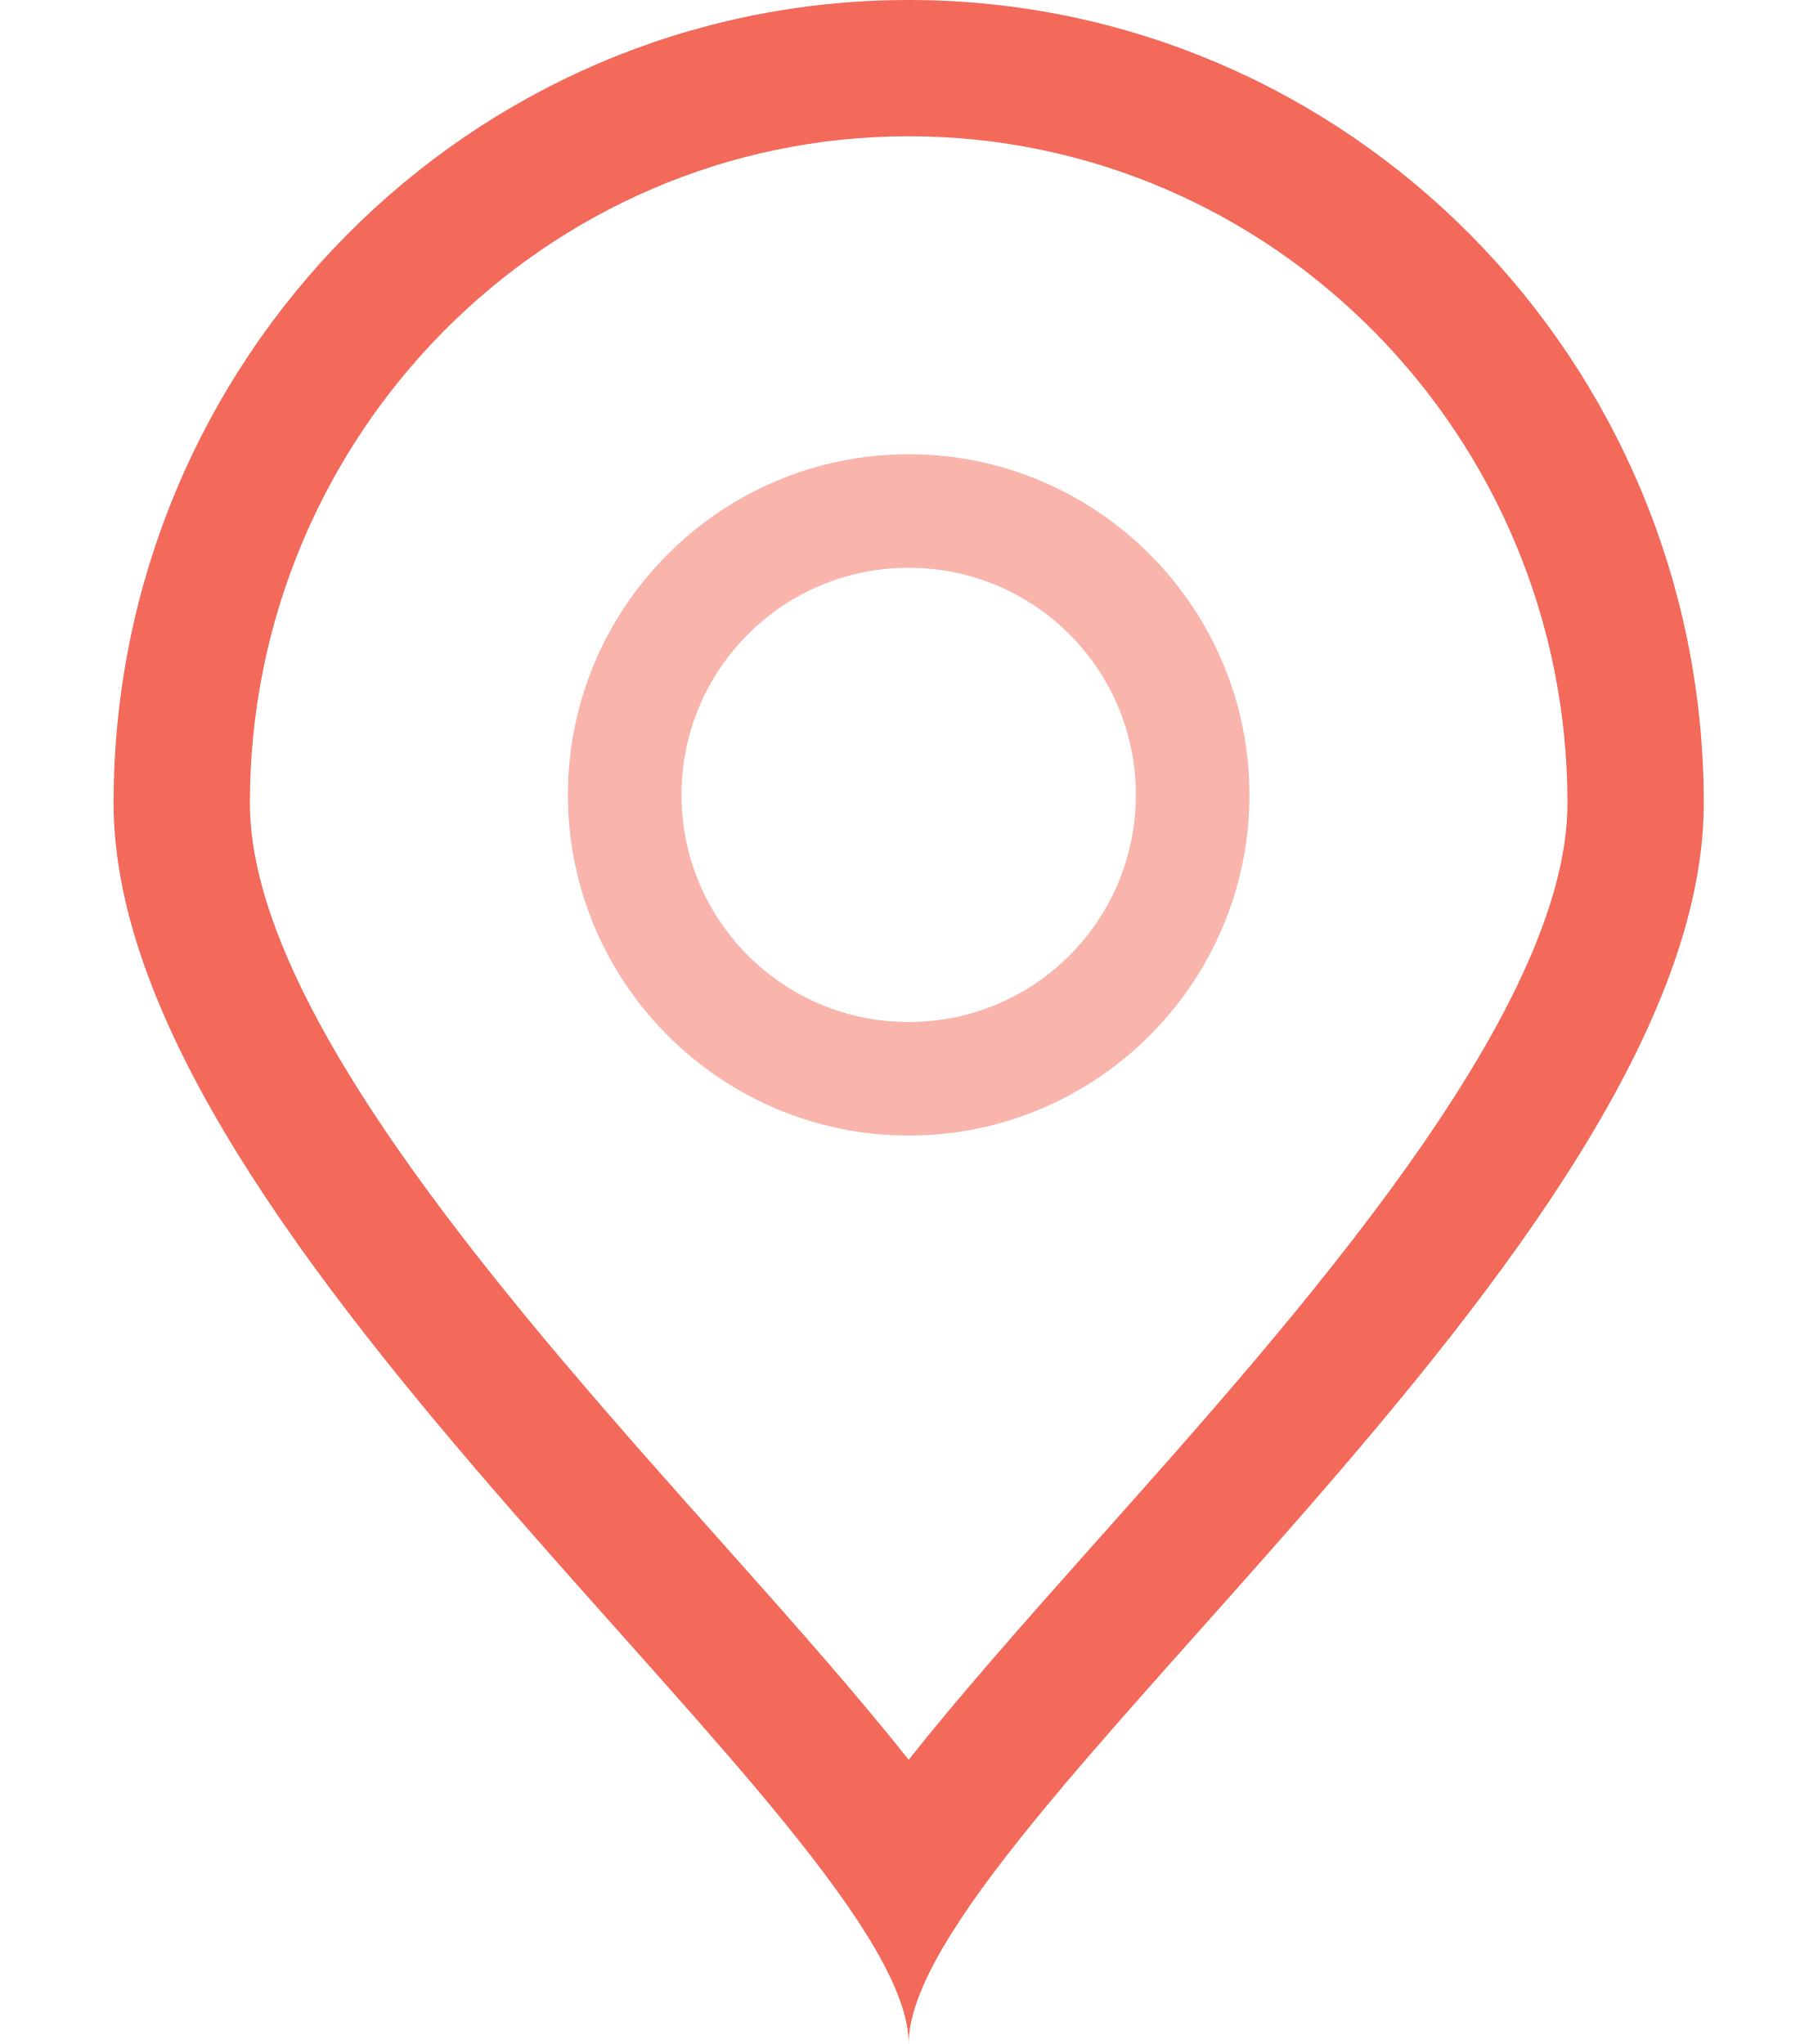
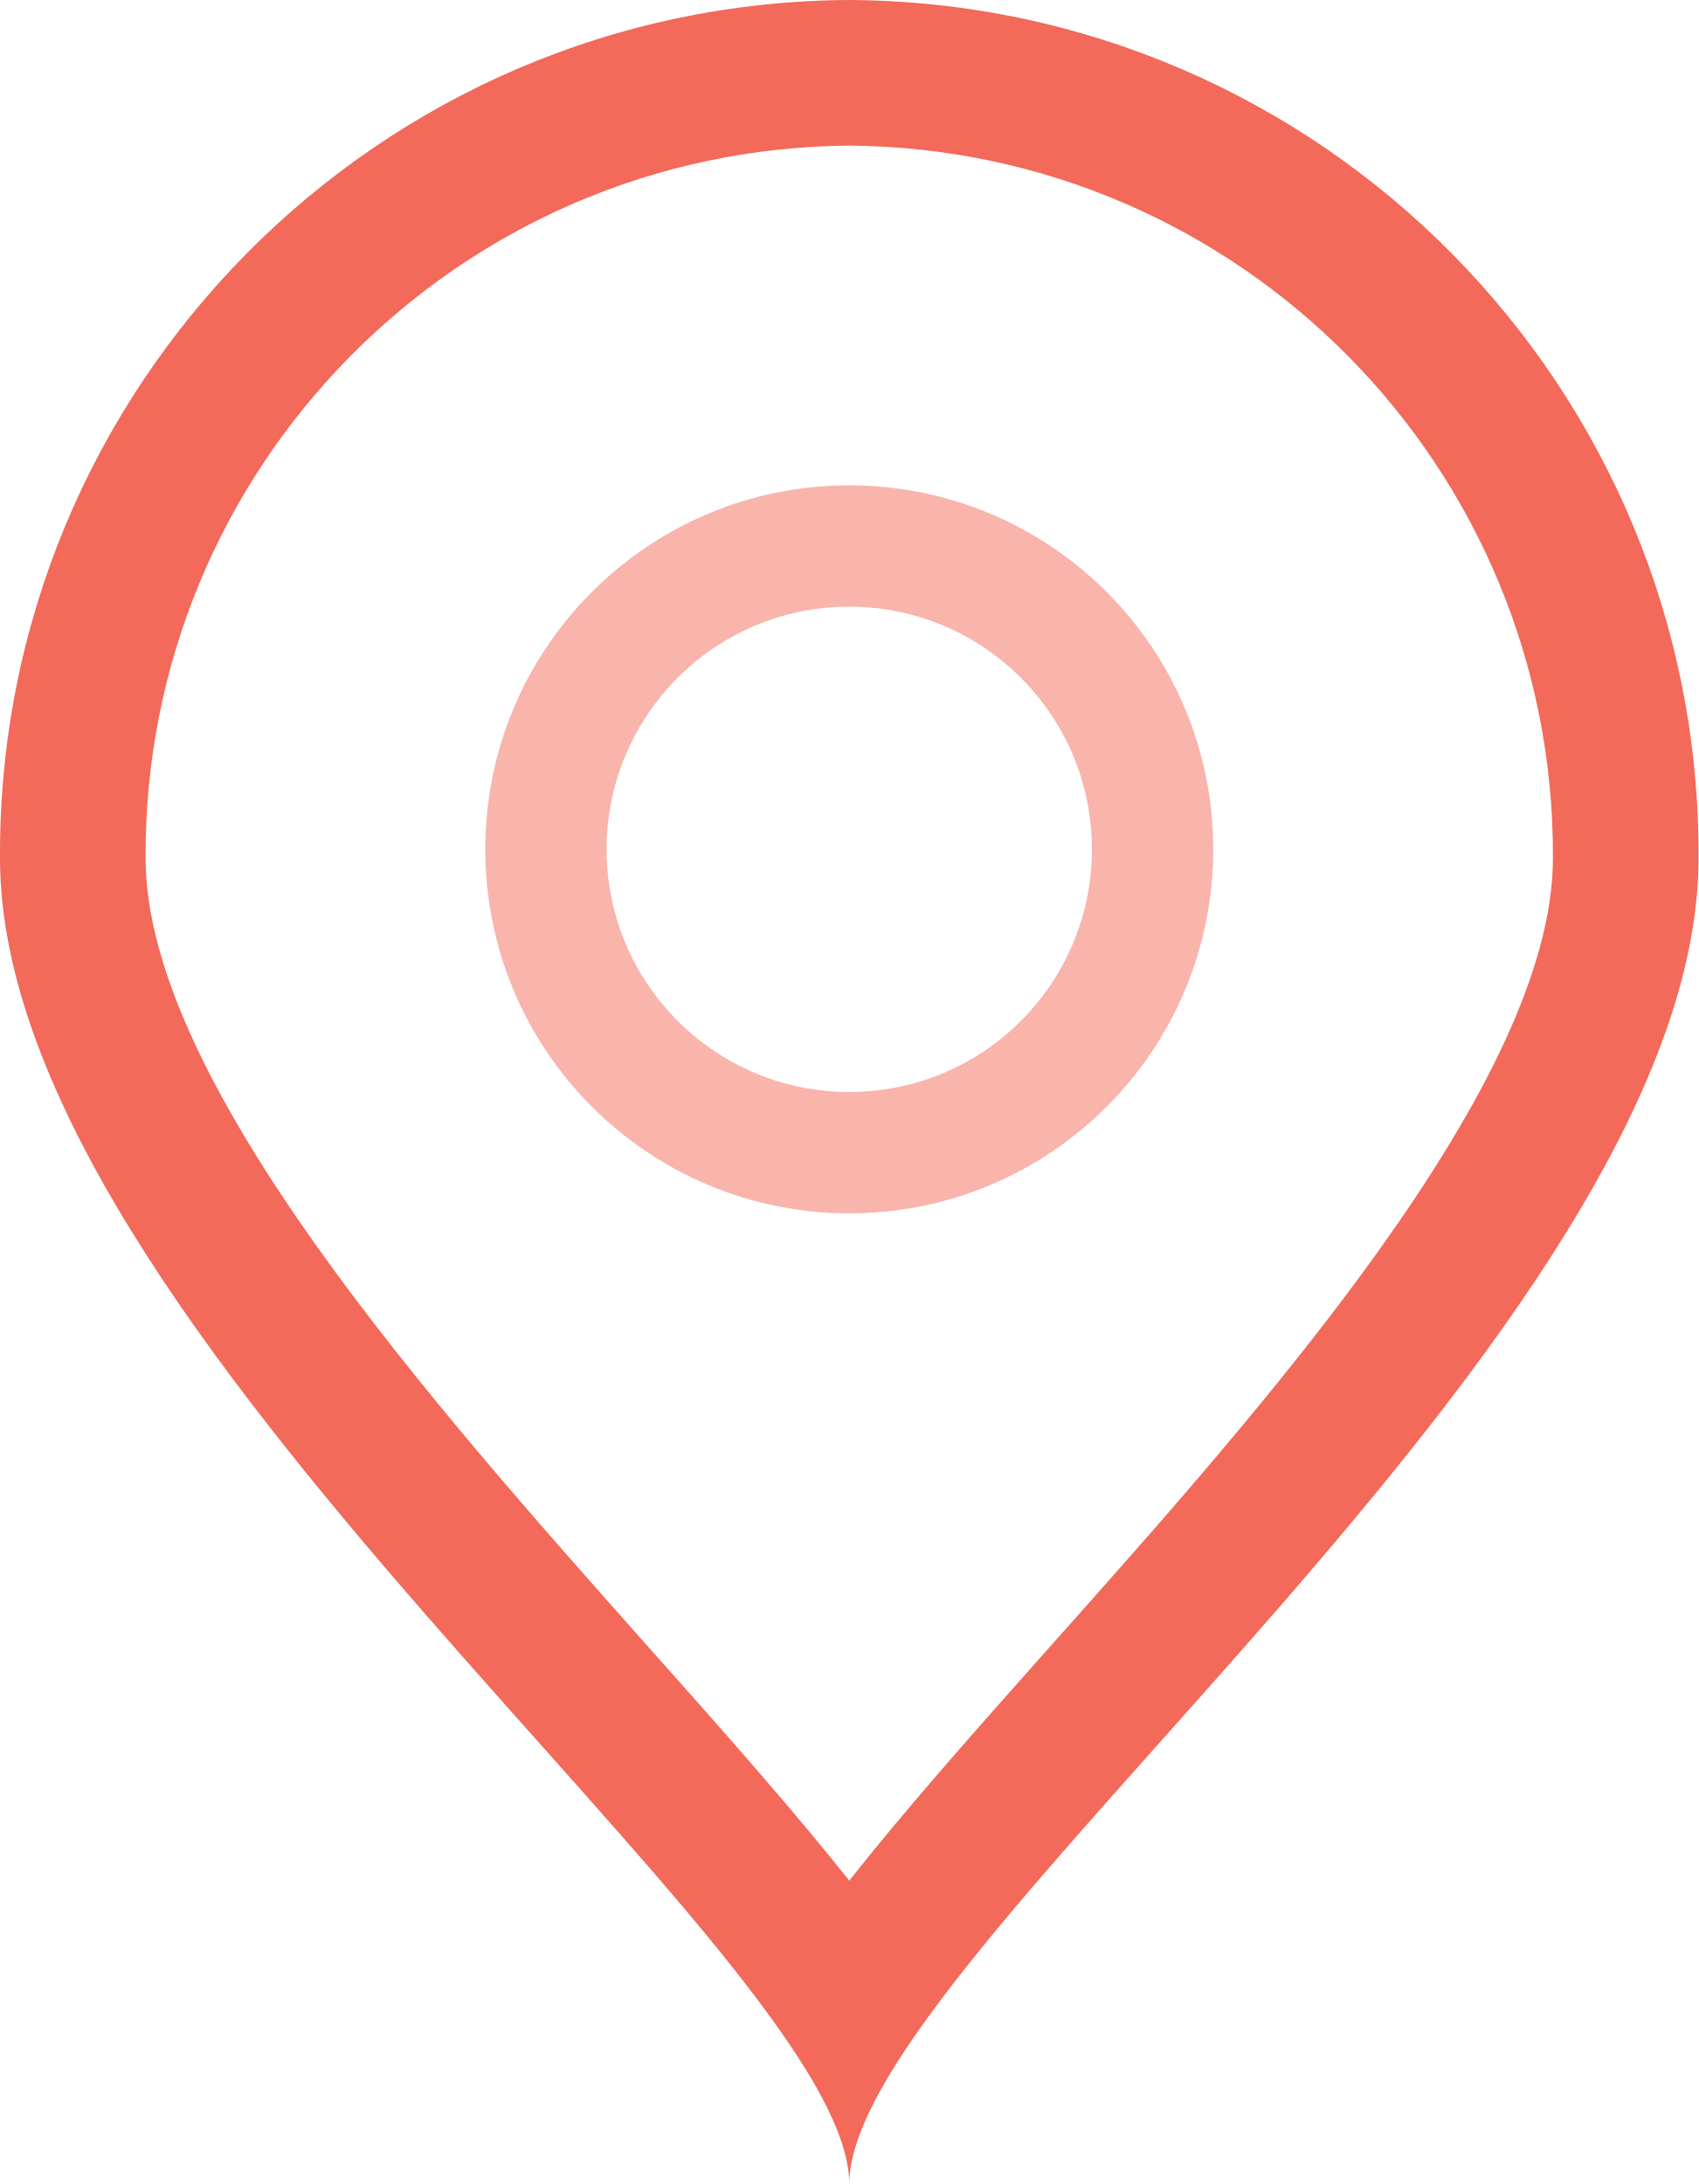
- <svg xmlns="http://www.w3.org/2000/svg" version="1.1" width="16px" height="18px" viewBox="0 0 16 18">
-   <g>
-     <path fill="#F3695A" d="M8,1.2c3.198,0,5.8,2.635,5.8,5.873c0,1.848-2.391,4.53-4.137,6.489C8.994,14.313,8.438,14.944,8,15.497    c-0.438-0.553-0.994-1.184-1.664-1.935C4.591,11.604,2.2,8.921,2.2,7.073C2.2,3.835,4.802,1.2,8,1.2 M8,0C4.134,0,1,3.167,1,7.073    C1,10.977,8,16.124,8,18c0-1.876,7-7.023,7-10.927C15,3.167,11.865,0,8,0L8,0z" />
-     <path fill="#F9B4AC" d="M8,5c1.106,0,2,0.894,2,2c0,1.106-0.894,2-2,2C6.894,9,6,8.106,6,7C6,5.894,6.894,5,8,5 M8,4    C6.346,4,5,5.346,5,7s1.346,3,3,3s3-1.346,3-3S9.654,4,8,4L8,4z" />
-   </g>
+ <svg xmlns="http://www.w3.org/2000/svg" width="14" height="18" viewBox="0 0 14 18">
+   <defs>
+     <style>.a{fill:#f3695a;}.b{fill:#f9b4ac;}</style>
+   </defs>
+   <path class="a" d="M7,1.2a5.844,5.844,0,0,1,5.8,5.873c0,1.848-2.391,4.53-4.137,6.489C7.994,14.313,7.438,14.944,7,15.5c-.438-.553-.994-1.184-1.664-1.935C3.591,11.6,1.2,8.921,1.2,7.073A5.844,5.844,0,0,1,7,1.2M7,0A7.037,7.037,0,0,0,0,7.073C0,10.977,7,16.124,7,18c0-1.876,7-7.023,7-10.927A7.038,7.038,0,0,0,7,0Z" />
+   <path class="b" d="M7,5A2,2,0,1,1,5,7,2,2,0,0,1,7,5M7,4a3,3,0,1,0,3,3A3,3,0,0,0,7,4Z" />
</svg>
